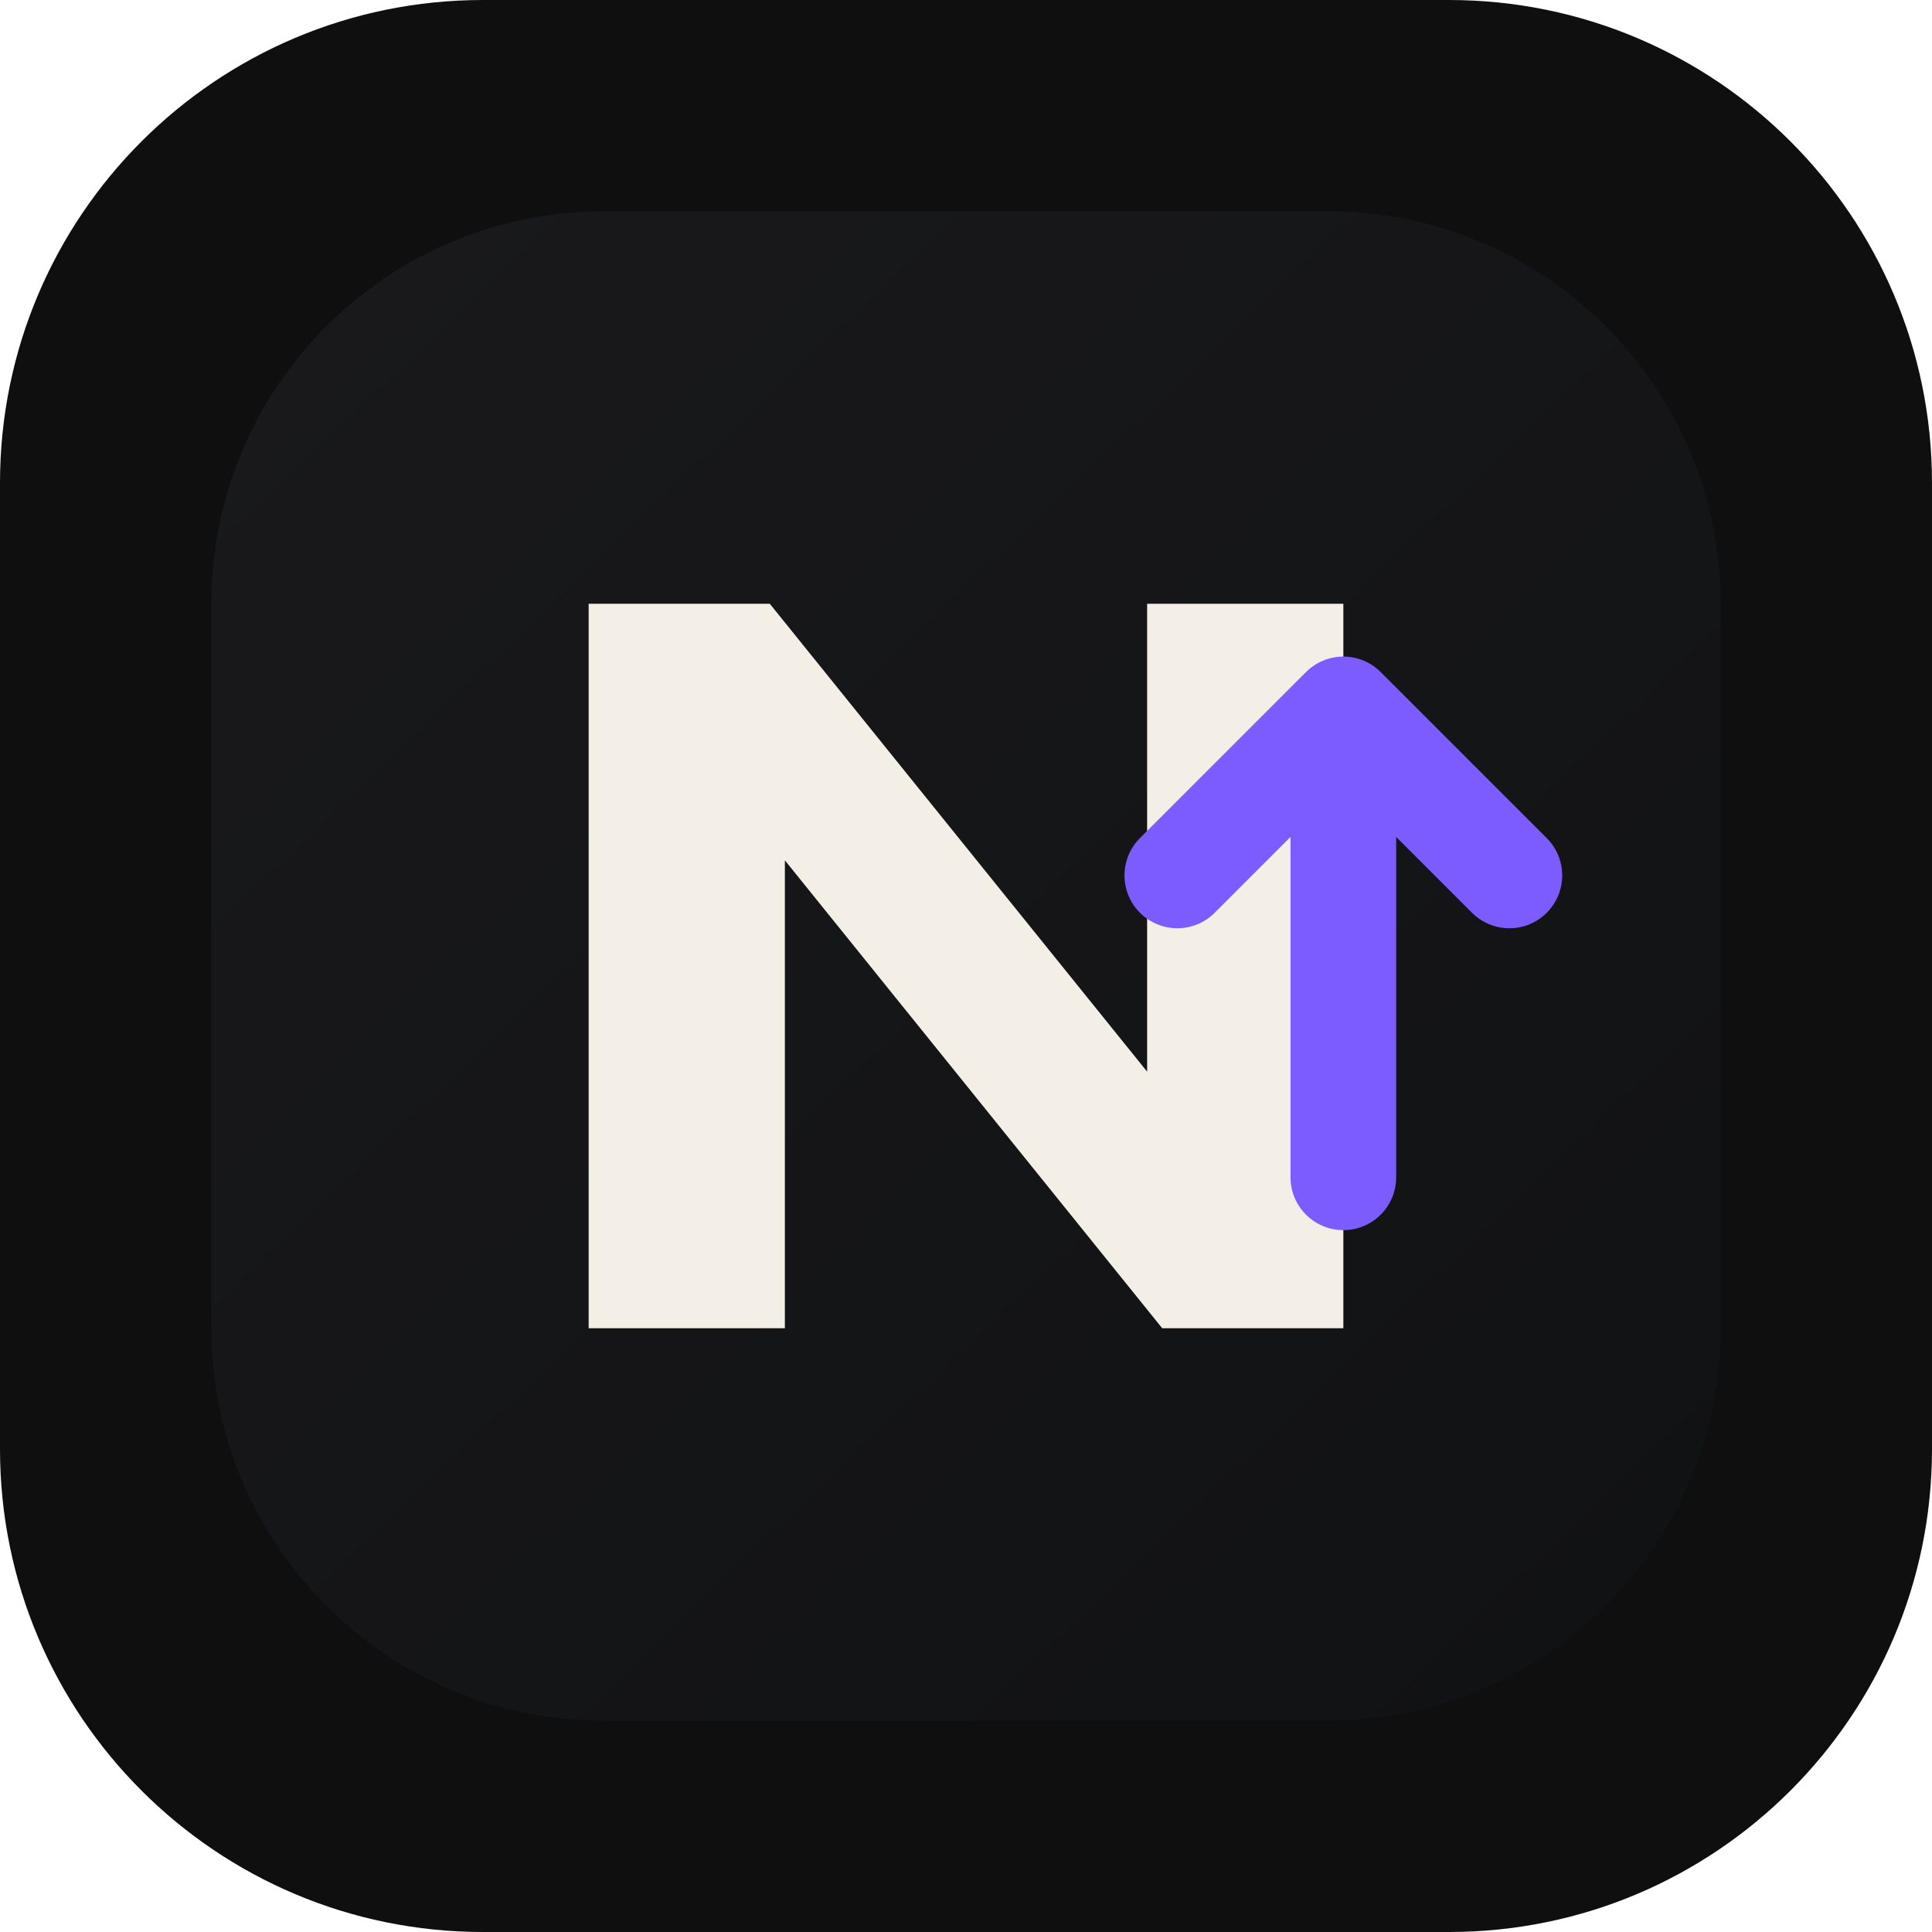
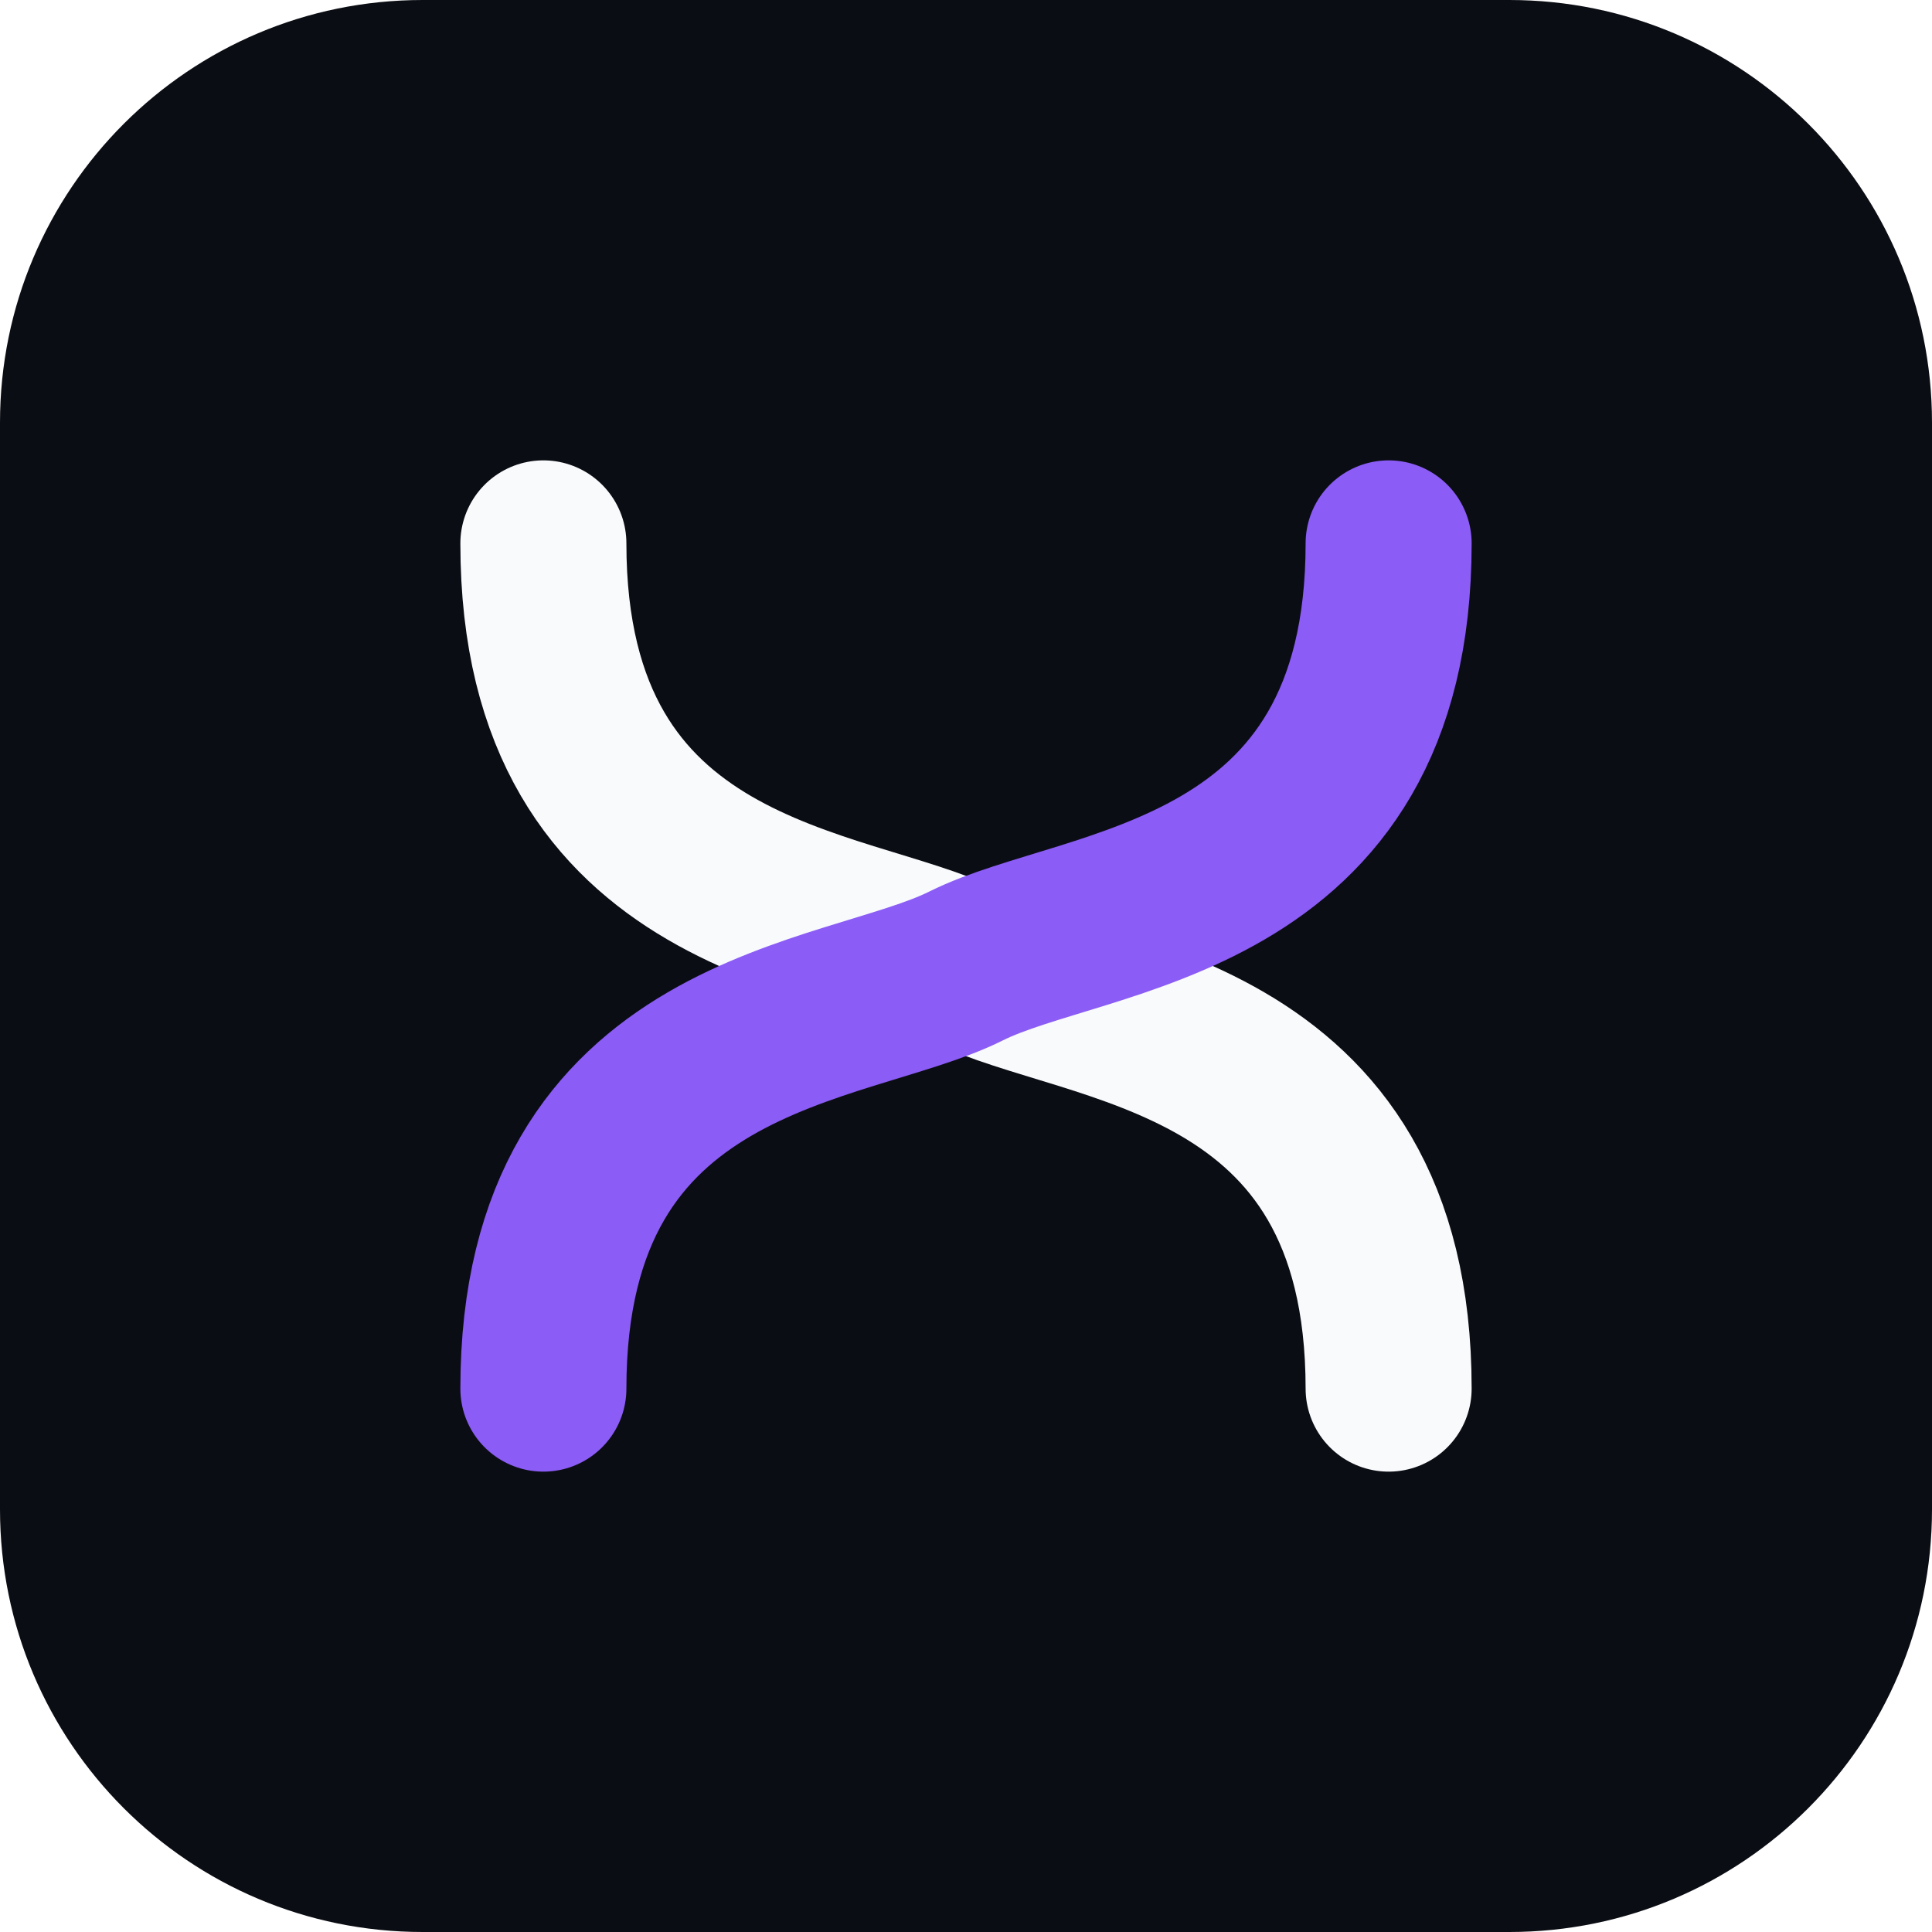
- <svg xmlns="http://www.w3.org/2000/svg" width="256" height="256" viewBox="0 0 256 256" fill="none">
-   <rect width="256" height="256" rx="64" fill="#0F0F10" />
-   <rect x="28" y="28" width="200" height="200" rx="52" fill="url(#bg)" />
-   <path d="M78 176V80H102L152 142V80H178V176H154L104 114V176H78Z" fill="#F4EFE6" />
-   <path d="M156 116L178 94L200 116" stroke="#7C5CFF" stroke-width="14" stroke-linecap="round" stroke-linejoin="round" />
-   <path d="M178 96V156" stroke="#7C5CFF" stroke-width="14" stroke-linecap="round" />
-   <defs>
-     <linearGradient id="bg" x1="40" y1="36" x2="216" y2="220" gradientUnits="userSpaceOnUse">
-       <stop stop-color="#19191B" />
-       <stop offset="1" stop-color="#111214" />
-     </linearGradient>
-   </defs>
+ <svg xmlns="http://www.w3.org/2000/svg" width="256" height="256" viewBox="0 0 256 256">
+   <rect width="256" height="256" rx="56" fill="#0B0D14" />
+   <path d="M72 72        C72 120 112 120 128 128        C144 136 184 136 184 184" fill="none" stroke="#F8FAFC" stroke-width="22" stroke-linecap="round" />
+   <path d="M184 72        C184 120 144 120 128 128        C112 136 72 136 72 184" fill="none" stroke="#8B5CF6" stroke-width="22" stroke-linecap="round" />
</svg>
